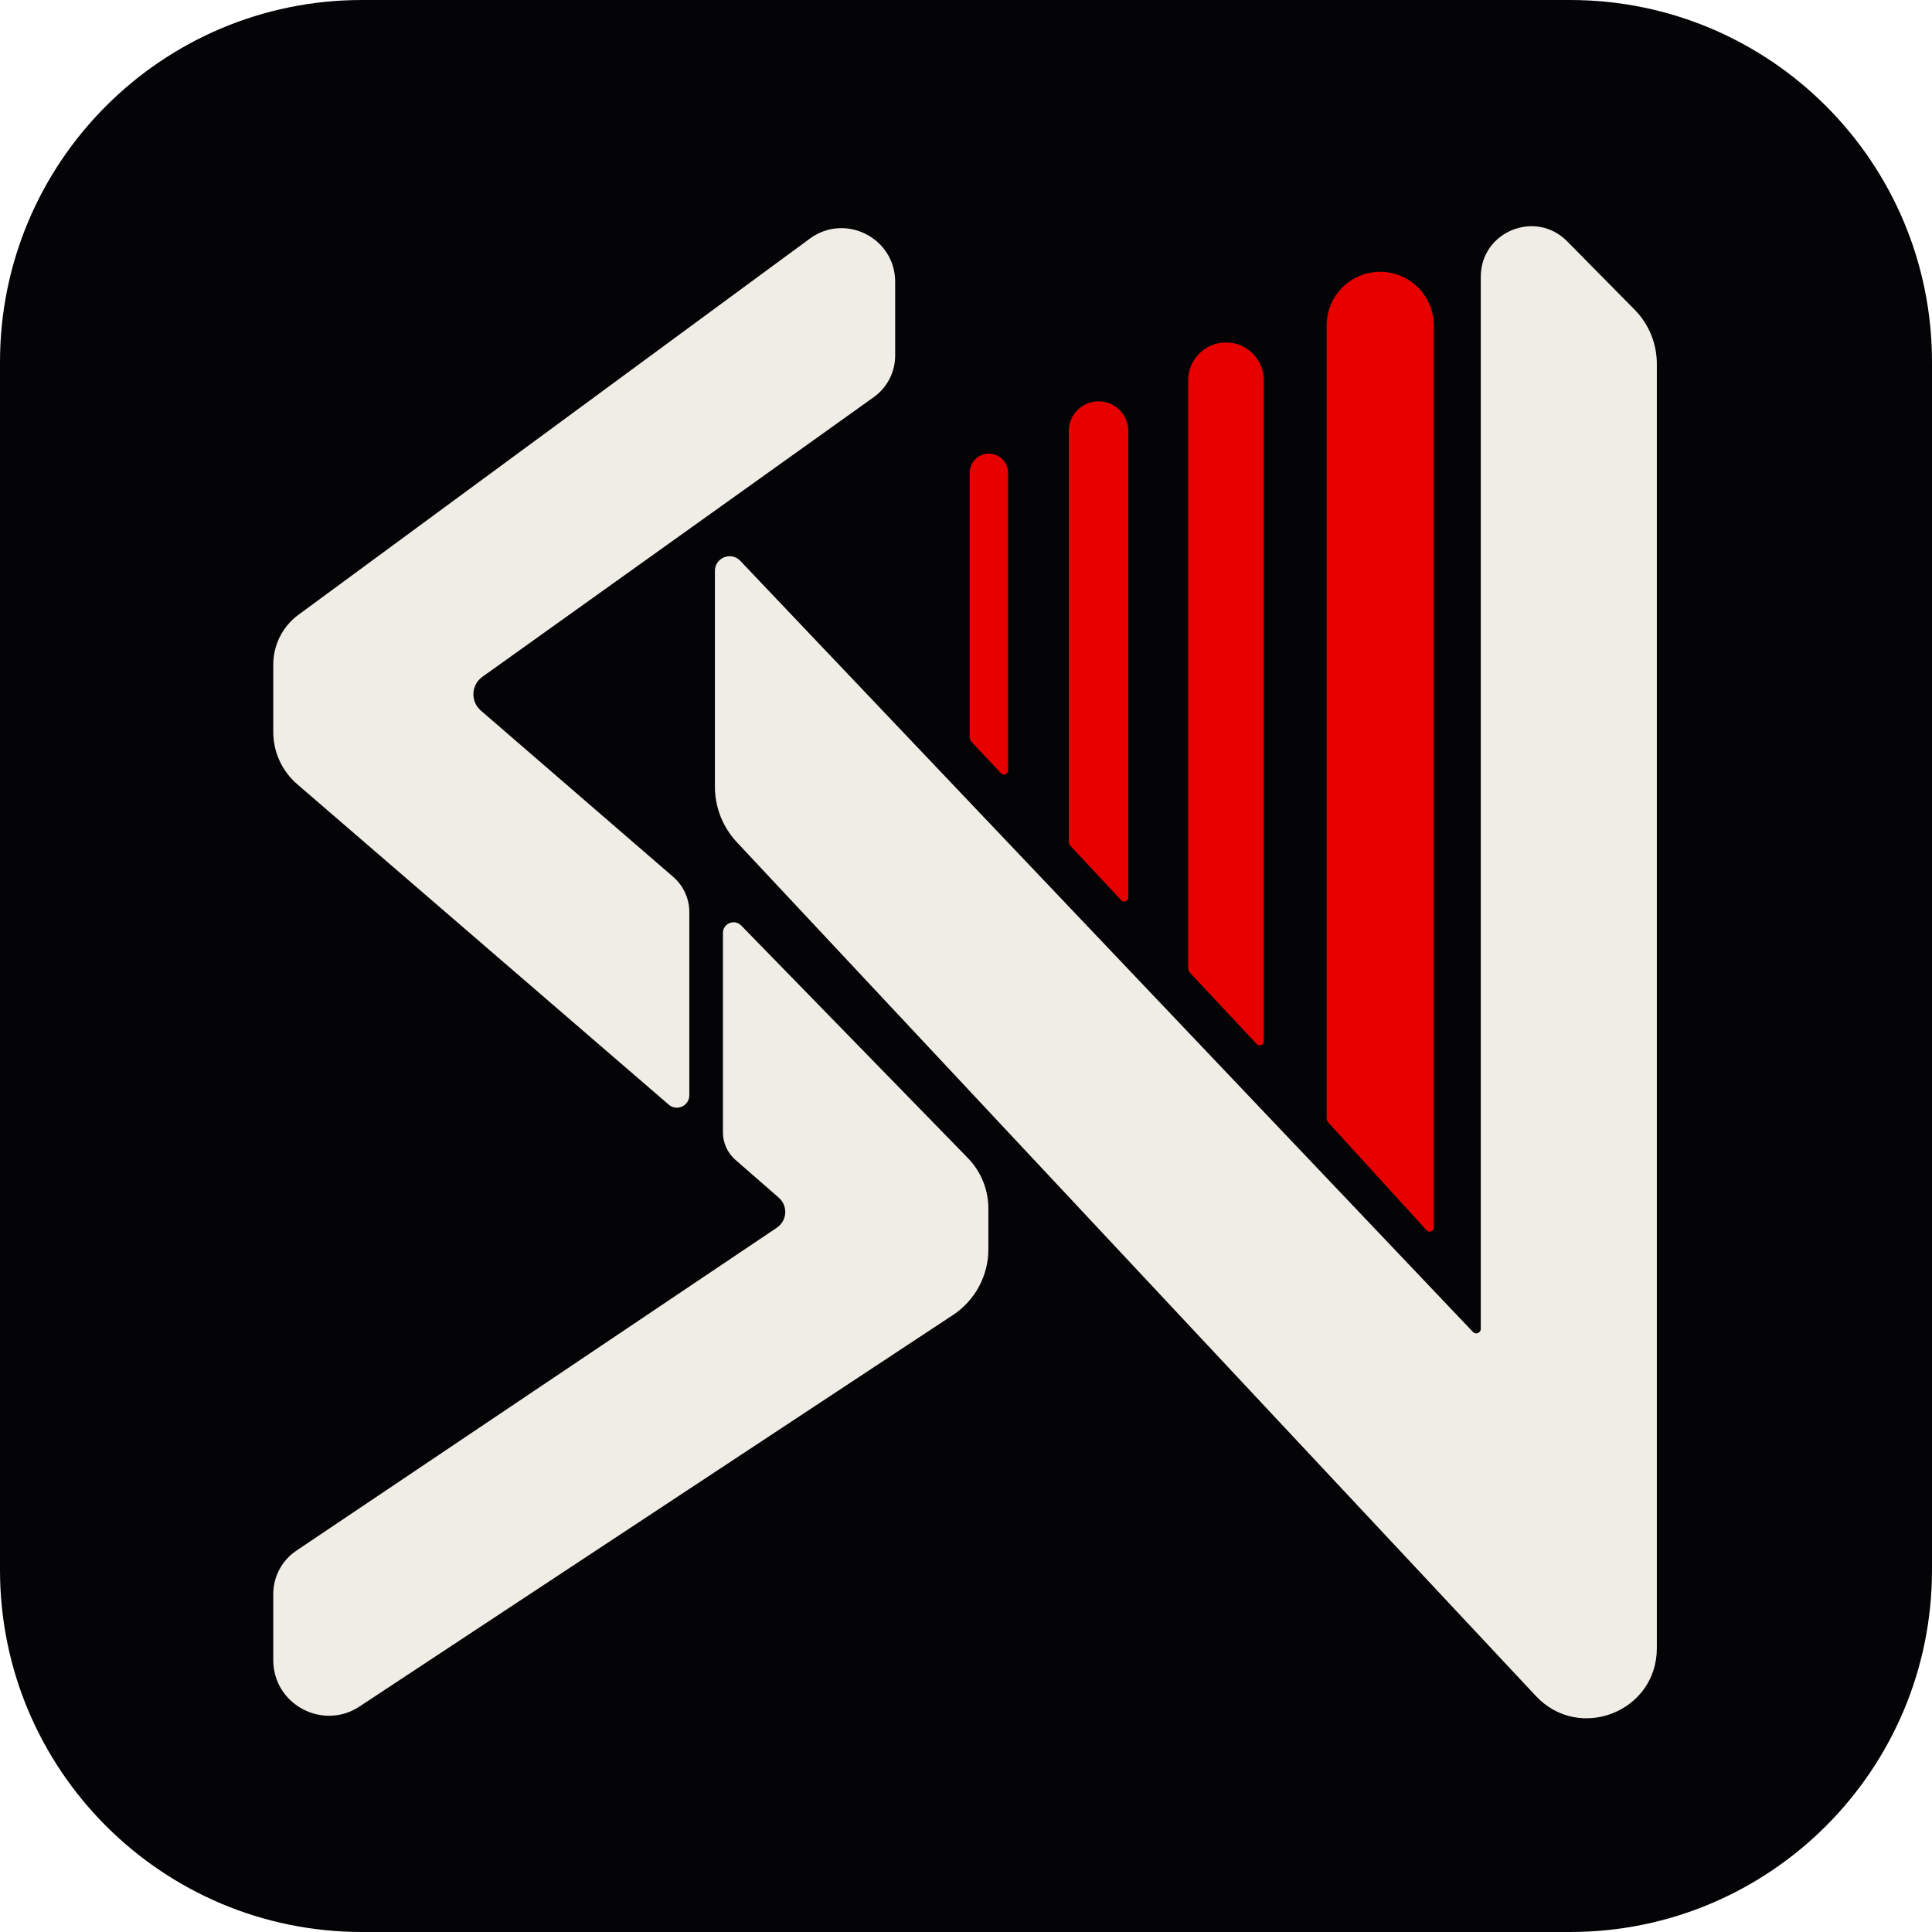
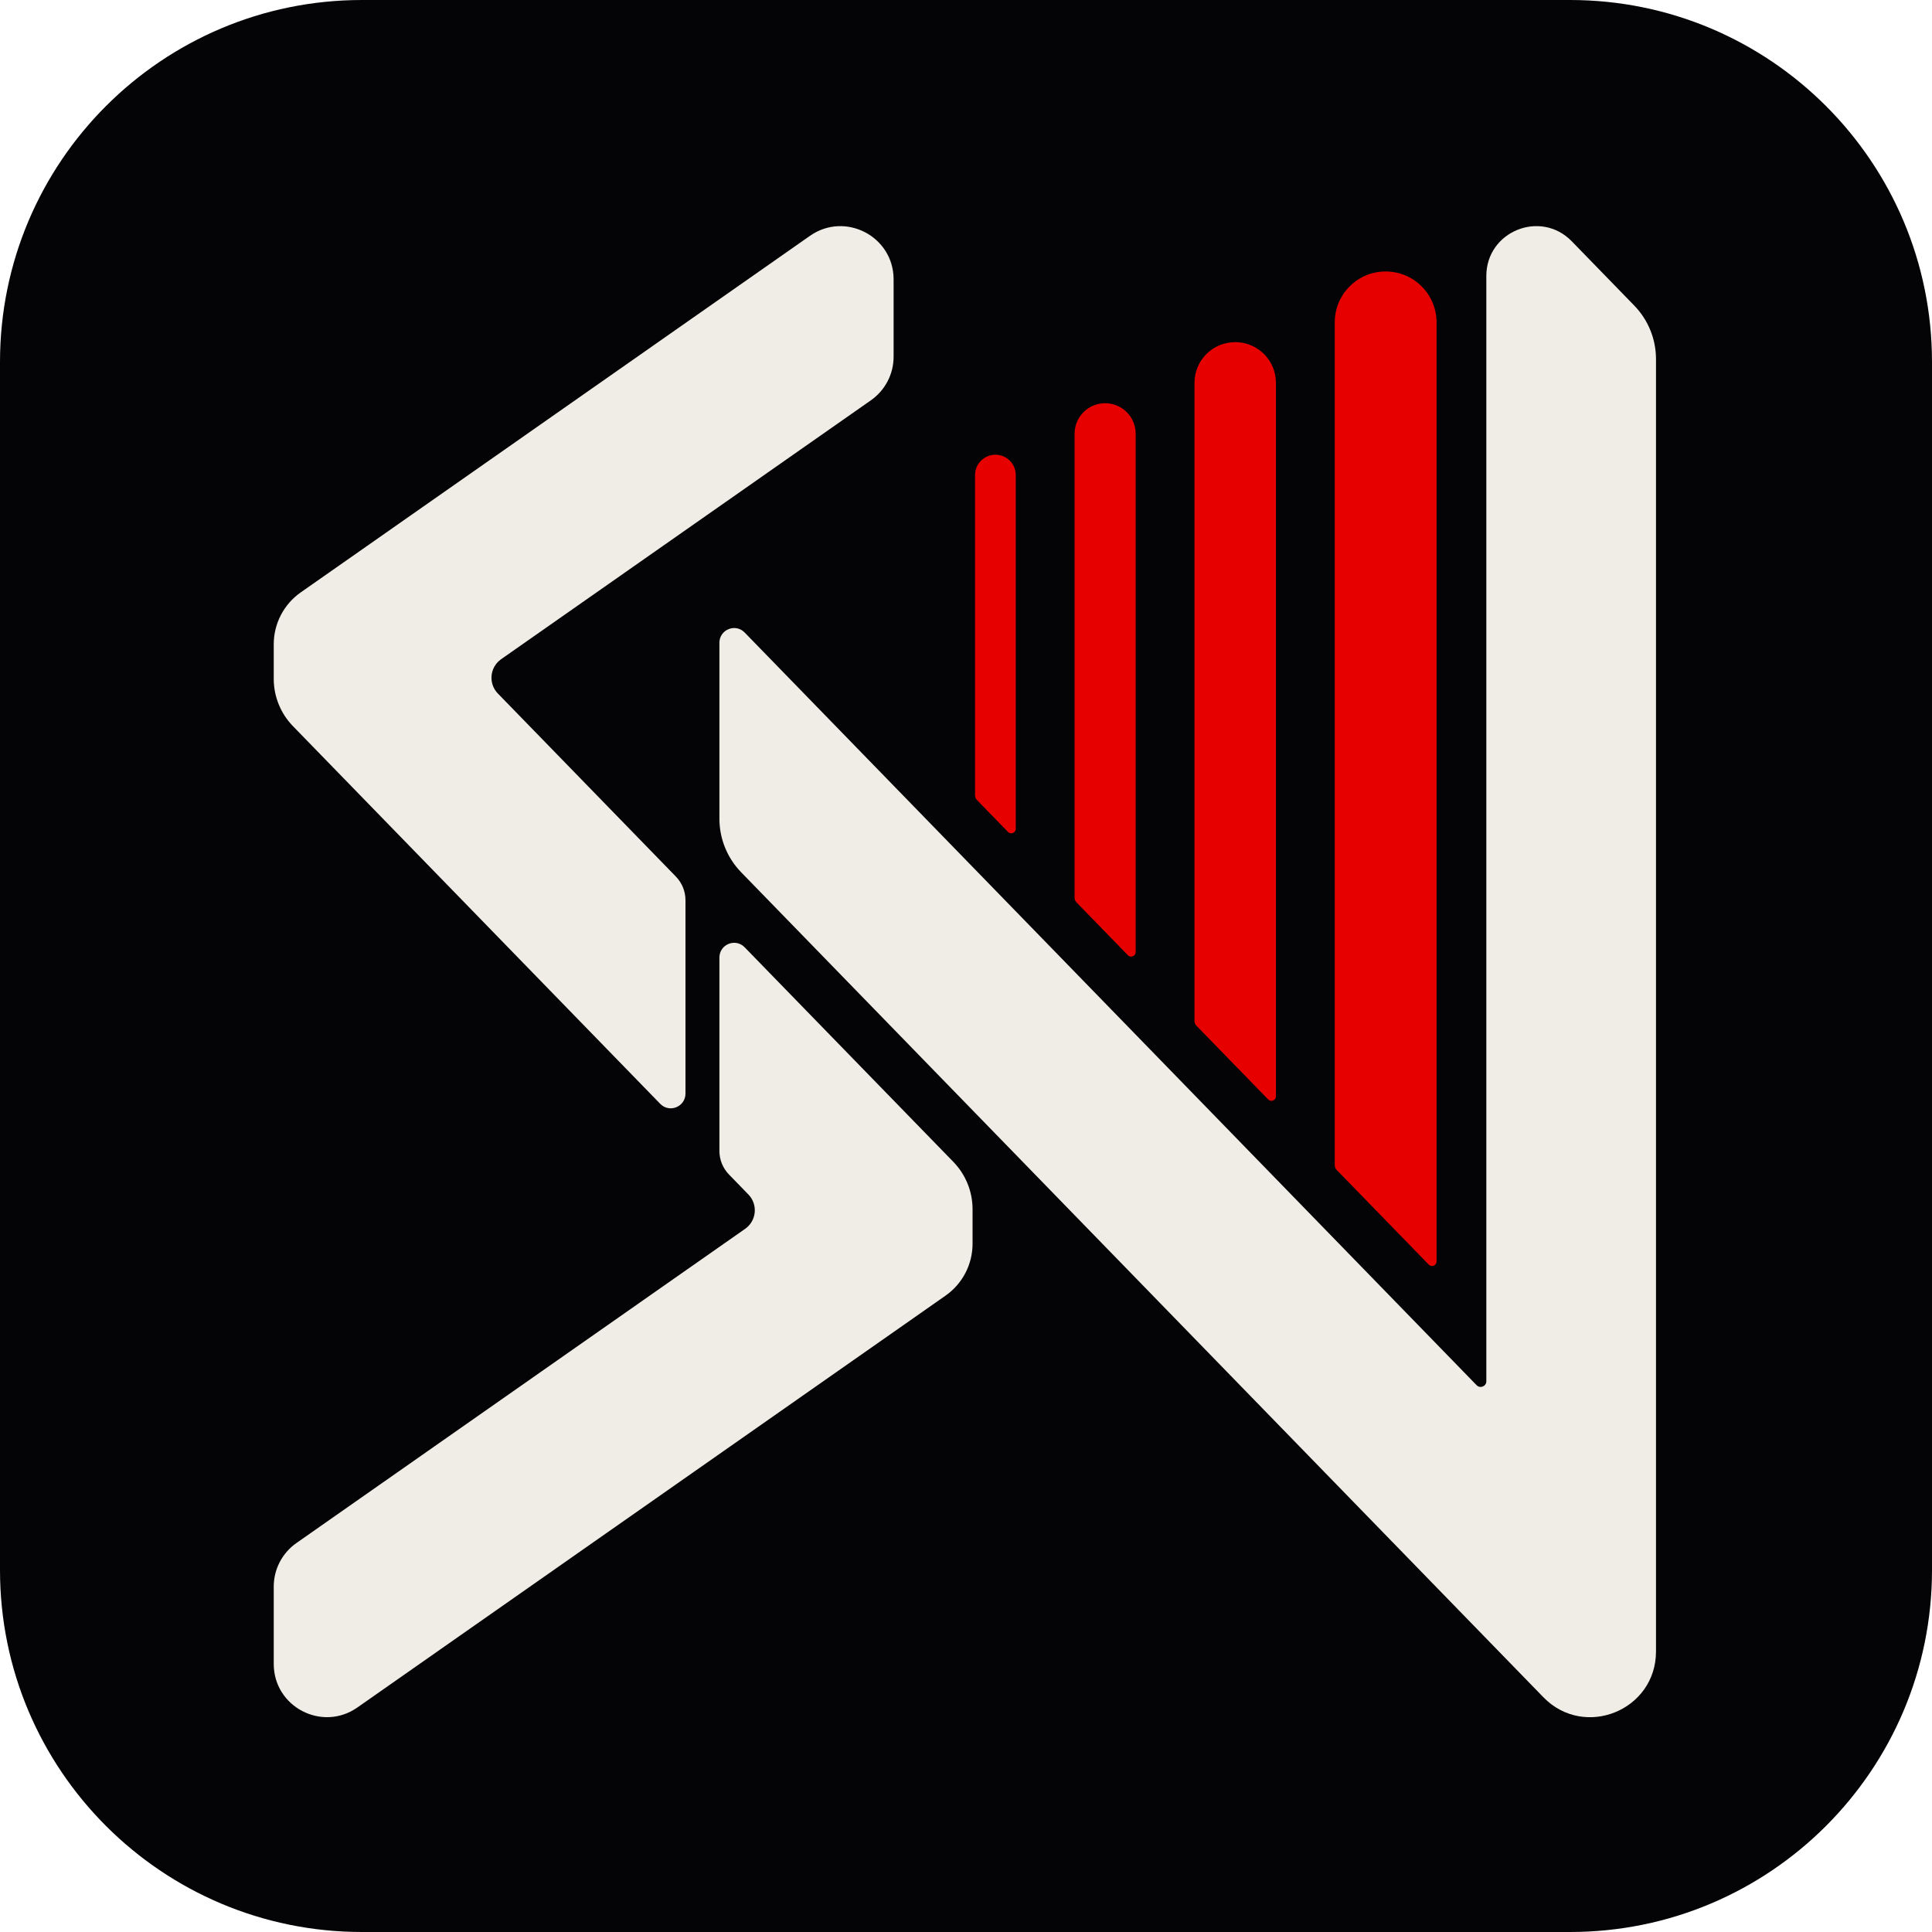
<svg xmlns="http://www.w3.org/2000/svg" viewBox="200 180 854 854" width="64" height="64">
  <rect x="200" y="180" width="854" height="854" rx="160" fill="#040406" />
  <g id="layer-red">
-     <path id="red-bar-1" fill="#e60000" d="M 645.60,389.00 L 645.60,520.57 C 645.60,522.20 643.61,522.99 642.49,521.80 L 629.44,507.94 C 628.92,507.38 628.63,506.64 628.63,505.88 L 628.63,389.00 C 628.63,384.32 632.43,380.51 637.11,380.51 C 641.80,380.51 645.60,384.32 645.60,389.00 Z" />
-     <path id="red-bar-2" fill="#e60000" d="M 698.75,370.55 L 698.75,576.71 C 698.75,578.34 696.75,579.13 695.63,577.94 L 673.25,553.99 C 672.73,553.44 672.44,552.70 672.44,551.94 L 672.44,370.55 C 672.44,363.29 678.33,357.40 685.59,357.40 C 692.86,357.40 698.75,363.29 698.75,370.55 Z" />
-     <path id="red-bar-3" fill="#e60000" d="M 758.64,348.10 L 758.64,640.29 C 758.64,641.92 756.64,642.71 755.52,641.52 L 726.02,610.01 C 725.50,609.46 725.21,608.73 725.21,607.96 L 725.21,348.10 C 725.21,338.87 732.69,331.38 741.92,331.38 C 751.15,331.38 758.64,338.87 758.64,348.10 Z" />
-     <path id="red-bar-4" fill="#e60000" d="M 833.76,323.82 L 833.76,722.64 C 833.76,724.28 831.73,725.07 830.63,723.85 L 787.21,676.25 C 786.70,675.69 786.42,674.97 786.42,674.23 L 786.42,323.82 C 786.42,310.75 797.02,300.15 810.09,300.15 C 823.16,300.15 833.76,310.75 833.76,323.82 Z" />
+     <path id="red-bar-1" fill="#e60000" d="M 649.00,390.00 L 649.00,546.34 C 649.00,548.14 646.82,549.02 645.57,547.74 L 631.85,533.63 C 631.30,533.07 631.00,532.32 631.00,531.54 L 631.00,390.00 C 631.00,385.03 635.03,381.00 640.00,381.00 C 644.97,381.00 649.00,385.03 649.00,390.00 Z" />
+     <path id="red-bar-2" fill="#e60000" d="M 702.00,371.73 L 702.00,600.84 C 702.00,602.64 699.82,603.53 698.57,602.24 L 675.85,578.88 C 675.30,578.32 675.00,577.57 675.00,576.79 L 675.00,371.73 C 675.00,364.27 681.04,358.23 688.50,358.23 C 695.96,358.23 702.00,364.27 702.00,371.73 Z" />
+     <path id="red-bar-3" fill="#e60000" d="M 764.00,349.23 L 764.00,664.60 C 764.00,666.40 761.82,667.28 760.57,665.99 L 728.85,633.38 C 728.30,632.82 728.00,632.07 728.00,631.29 L 728.00,349.23 C 728.00,339.28 736.06,331.23 746.00,331.23 C 755.94,331.23 764.00,339.28 764.00,349.23 Z" />
+     <path id="red-bar-4" fill="#e60000" d="M 835.00,322.50 L 835.00,737.61 C 835.00,739.41 832.82,740.29 831.57,739.01 L 790.85,697.14 C 790.30,696.57 790.00,695.82 790.00,695.04 L 790.00,322.50 C 790.00,310.07 800.07,300.00 812.50,300.00 C 824.93,300.00 835.00,310.07 835.00,322.50 Z" />
  </g>
  <g id="layer-white">
-     <path id="letter-S-top" fill="#f0ede6" d="M 586.23,355.55 L 413.23,479.17 C 408.23,482.75 407.89,490.06 412.54,494.09 L 497.57,567.60 C 502.10,571.51 504.70,577.20 504.70,583.18 L 504.70,664.12 C 504.70,668.83 499.17,671.36 495.61,668.29 L 331.37,526.64 C 324.65,520.85 320.79,512.42 320.79,503.55 L 320.79,473.75 C 320.79,465.07 324.92,456.90 331.91,451.76 L 557.95,285.49 C 573.60,273.98 595.69,285.16 595.69,304.58 L 595.69,337.16 C 595.69,344.46 592.17,351.31 586.23,355.55 Z" />
-     <path id="letter-S-bottom" fill="#f0ede6" d="M 636.89,714.20 L 636.89,732.21 C 636.89,743.90 631.02,754.82 621.25,761.26 L 358.94,934.31 C 342.58,945.10 320.79,933.37 320.79,913.78 L 320.79,884.62 C 320.79,876.92 324.62,869.74 331.00,865.44 L 543.39,722.68 C 547.98,719.60 548.39,713.00 544.22,709.38 L 525.08,692.69 C 521.57,689.63 519.56,685.21 519.56,680.56 L 519.56,592.38 C 519.56,588.17 524.68,586.08 527.63,589.10 L 627.80,691.86 C 633.63,697.84 636.89,705.85 636.89,714.20 Z" />
-     <path id="letter-N" fill="#f0ede6" d="M 932.37,340.82 L 932.37,908.57 C 932.37,936.60 898.06,950.15 878.91,929.69 L 525.73,552.31 C 519.48,545.64 516.01,536.85 516.01,527.71 L 516.01,432.38 C 516.01,426.51 523.18,423.64 527.22,427.90 L 851.10,768.77 C 852.34,770.08 854.55,769.20 854.55,767.39 L 854.55,302.33 C 854.55,282.40 878.71,272.48 892.72,286.66 L 922.53,316.86 C 928.84,323.24 932.37,331.85 932.37,340.82 Z" />
+     <path id="letter-S-top" fill="#f0ede6" d="M 584.98,356.93 L 421.51,471.39 C 416.47,474.93 415.78,482.14 420.08,486.56 L 498.75,567.46 C 501.48,570.26 503.00,574.01 503.00,577.92 L 503.00,663.40 C 503.00,669.23 495.91,672.11 491.84,667.93 L 329.49,500.98 C 324.05,495.38 321.00,487.88 321.00,480.07 L 321.00,464.79 C 321.00,455.65 325.46,447.09 332.94,441.85 L 558.02,284.25 C 573.60,273.34 595.00,284.49 595.00,303.50 L 595.00,337.68 C 595.00,345.35 591.26,352.53 584.98,356.93 Z" />
+     <path id="letter-S-bottom" fill="#f0ede6" d="M 629.90,714.50 L 629.90,729.77 C 629.90,738.91 625.44,747.47 617.96,752.71 L 357.98,934.75 C 342.40,945.66 321.00,934.51 321.00,915.50 L 321.00,881.32 C 321.00,873.65 324.74,866.47 331.02,862.07 L 529.38,723.17 C 534.43,719.64 535.11,712.43 530.82,708.01 L 522.25,699.19 C 519.52,696.39 518.00,692.64 518.00,688.74 L 518.00,603.26 C 518.00,597.42 525.09,594.54 529.16,598.73 L 621.41,693.58 C 626.85,699.18 629.90,706.69 629.90,714.50 Z" />
+     <path id="letter-N" fill="#f0ede6" d="M 932.00,338.75 L 932.00,910.00 C 932.00,936.03 900.36,948.88 882.21,930.22 L 527.63,565.59 C 521.45,559.24 518.00,550.74 518.00,541.89 L 518.00,464.12 C 518.00,458.29 525.09,455.41 529.16,459.59 L 852.71,792.30 C 854.27,793.91 857.00,792.80 857.00,790.56 L 857.00,302.00 C 857.00,282.25 881.00,272.50 894.77,286.66 L 922.37,315.05 C 928.55,321.39 932.00,329.90 932.00,338.75 Z" />
  </g>
</svg>
